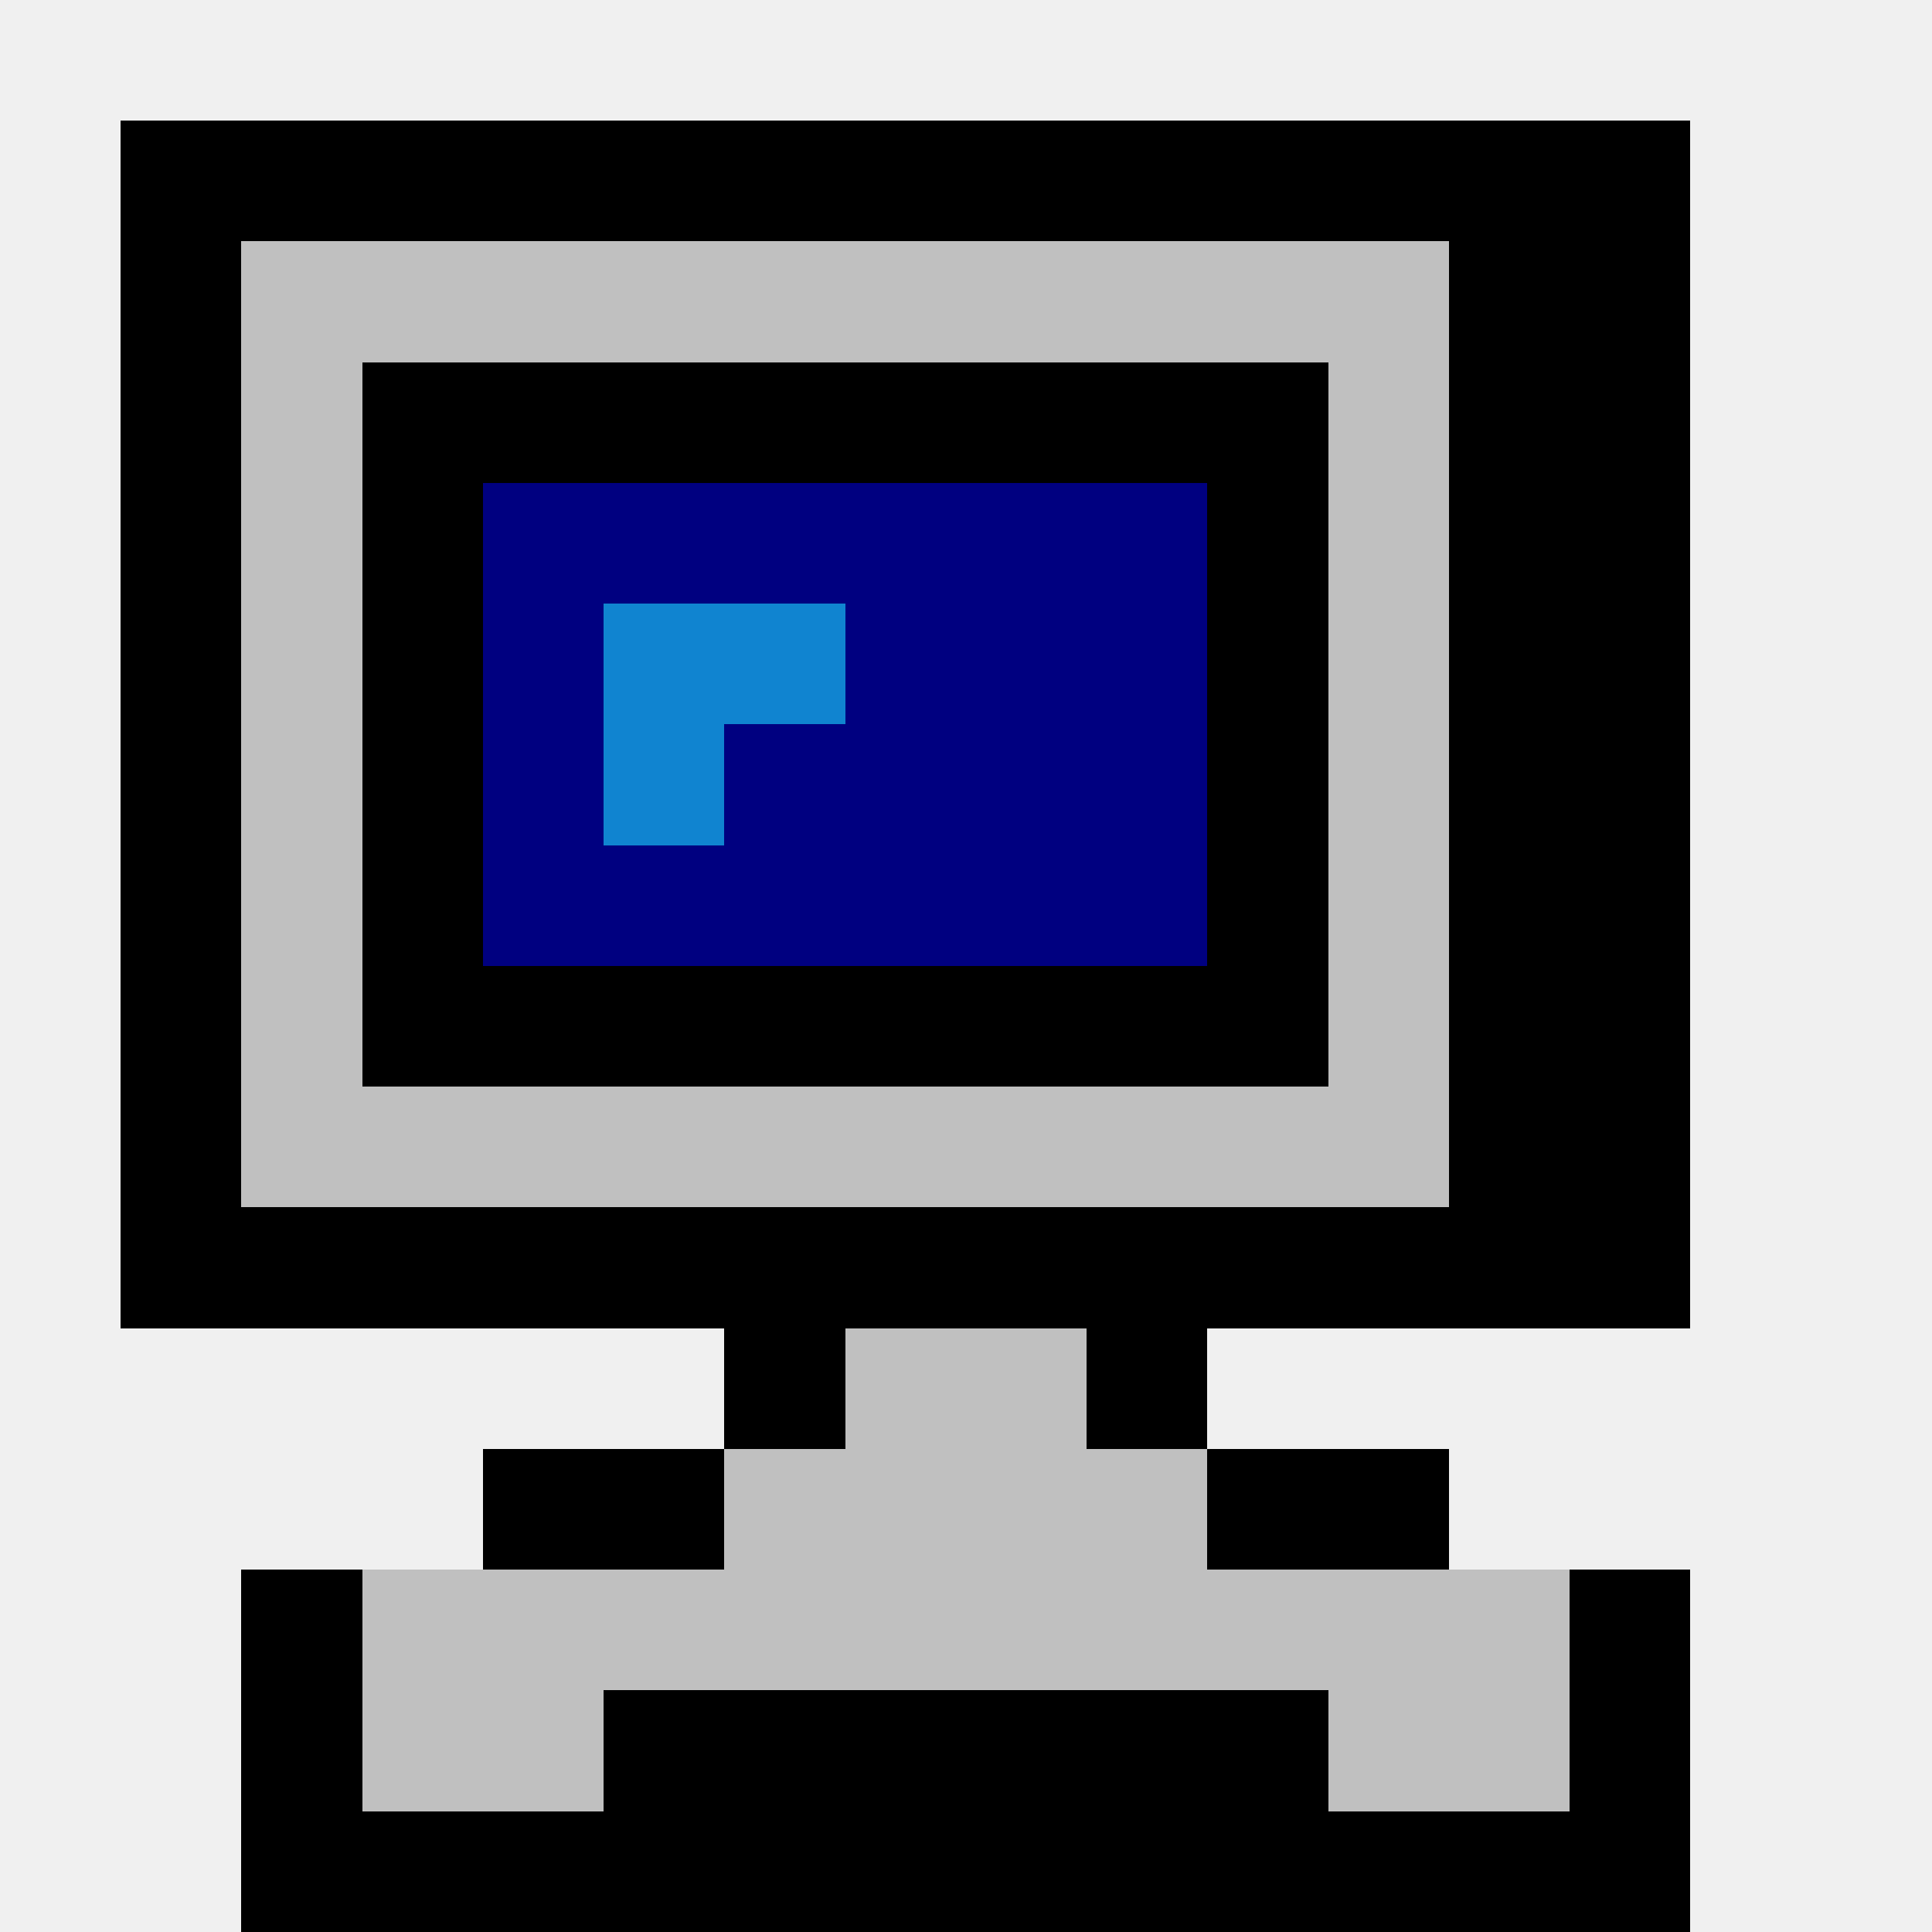
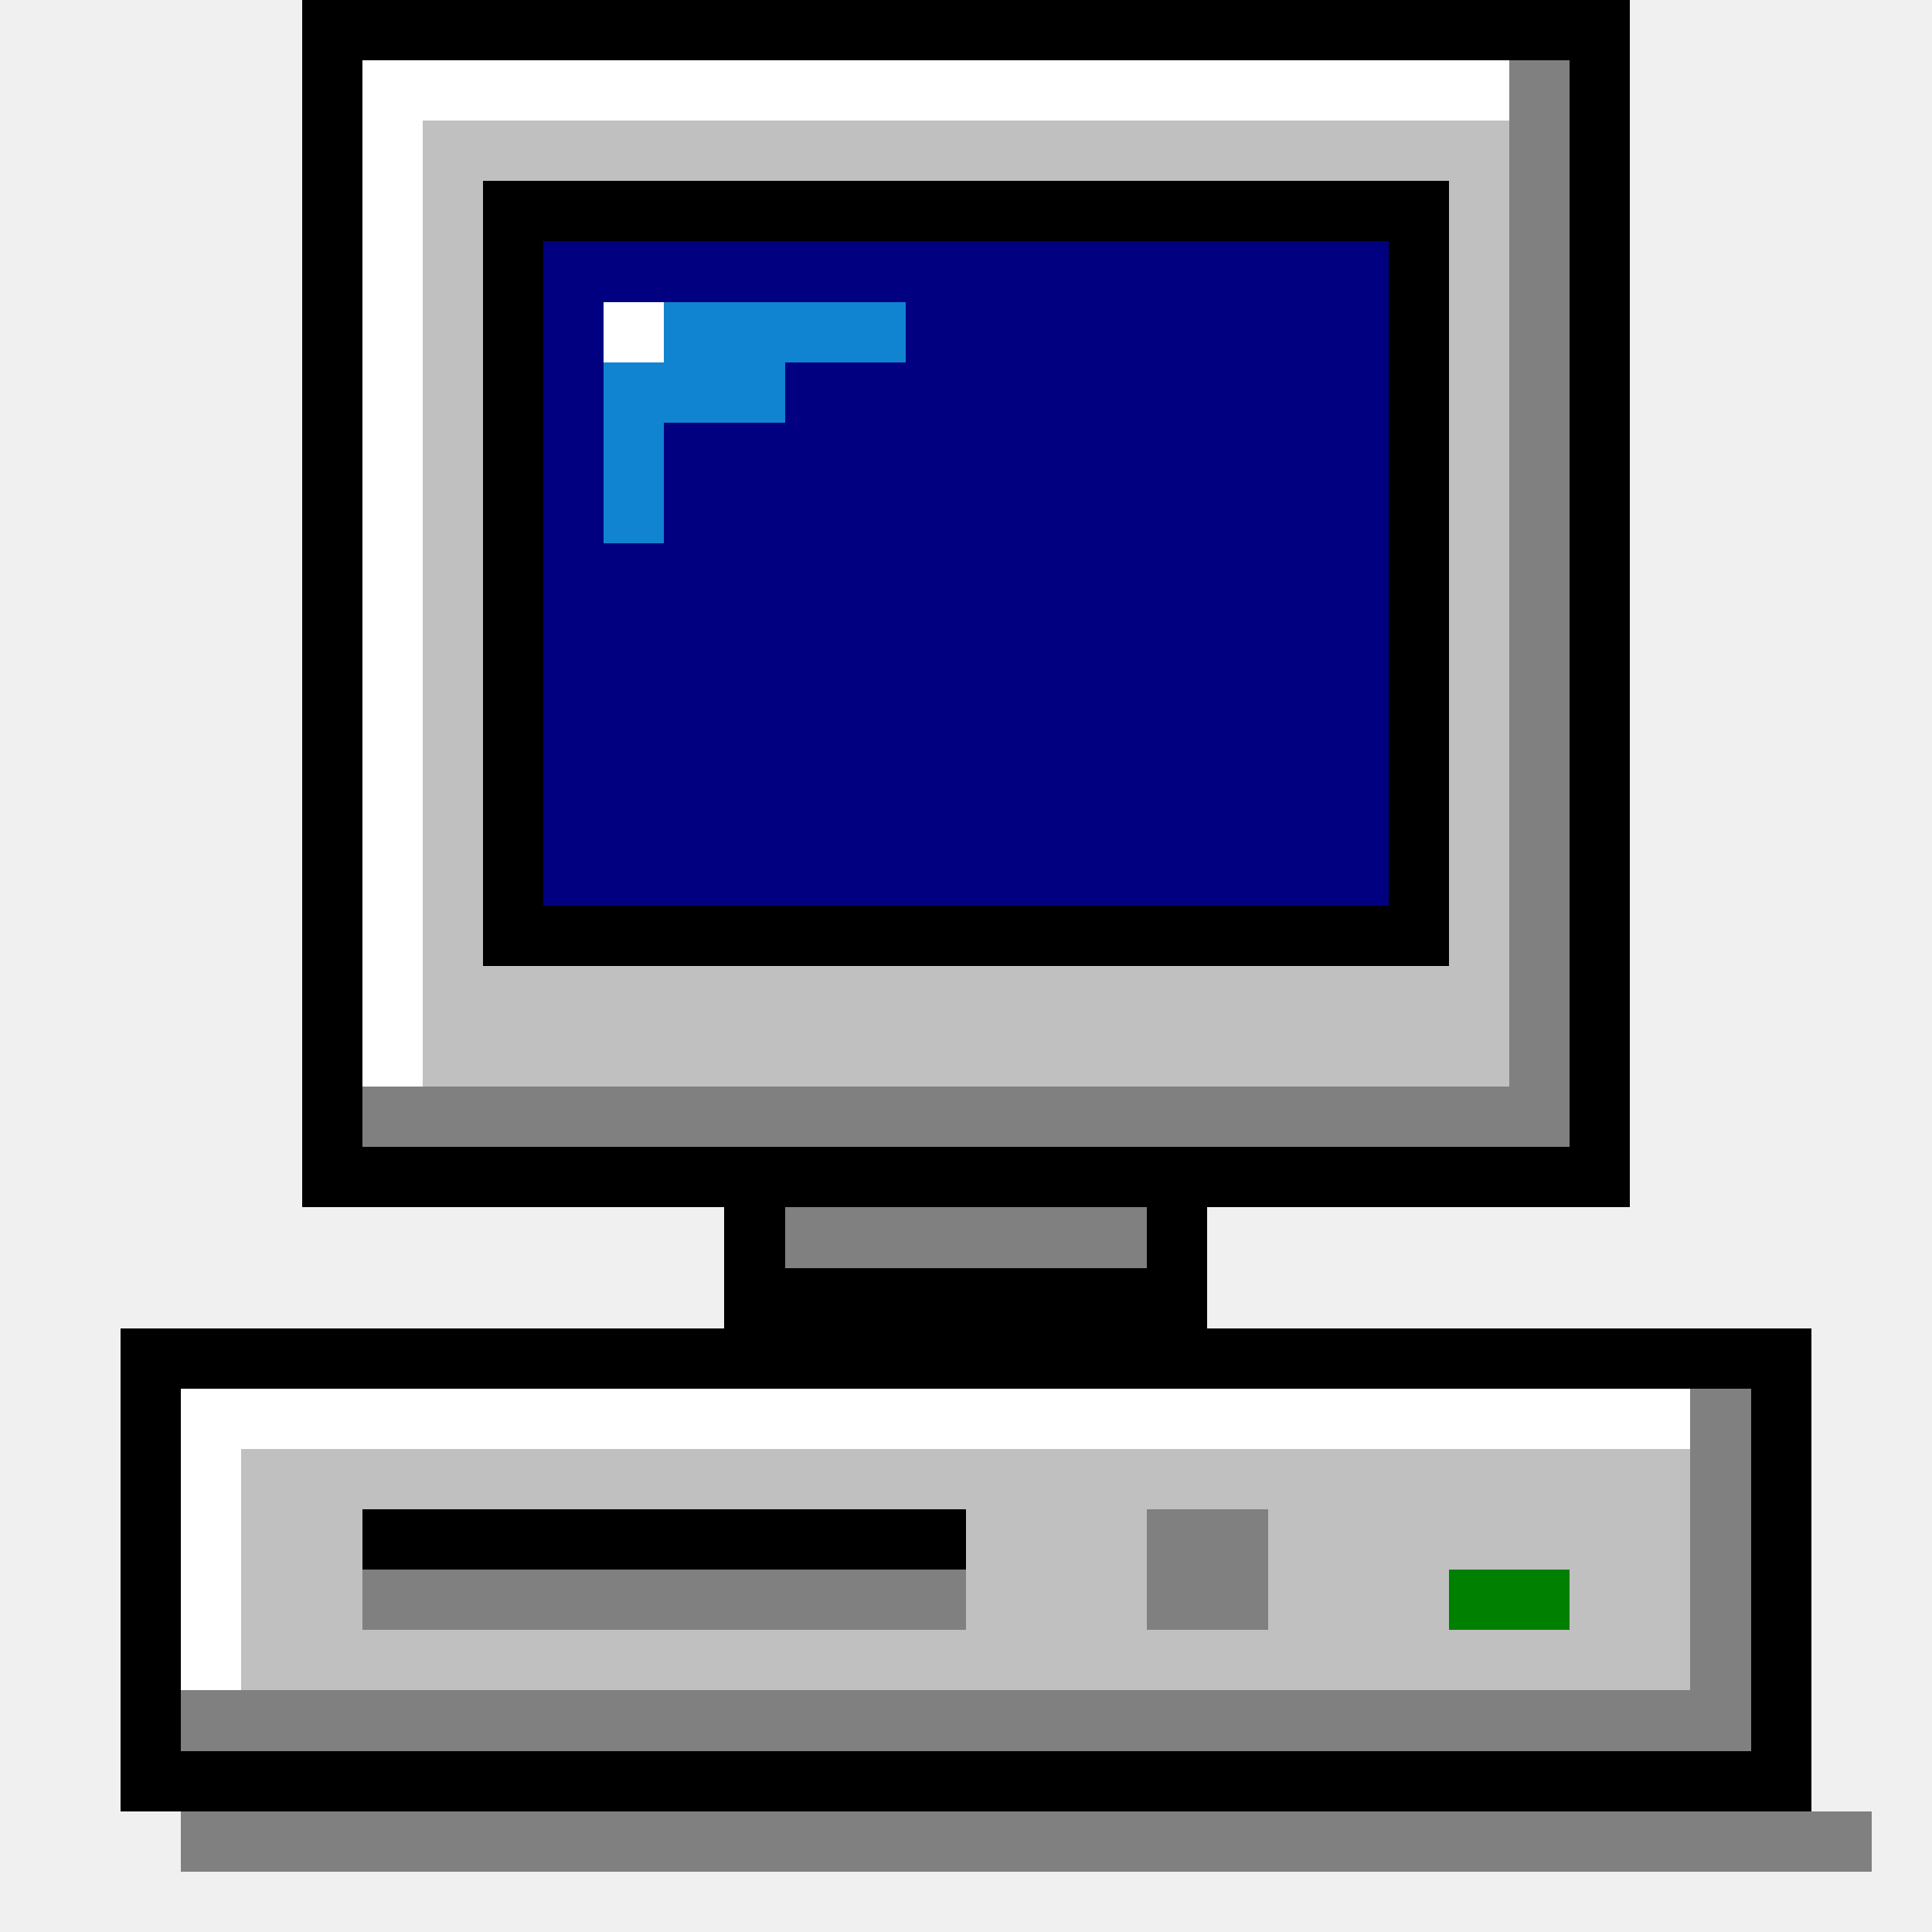
<svg xmlns="http://www.w3.org/2000/svg" width="32" height="32" viewBox="0 0 32 32" shape-rendering="crispEdges">
-   <path fill="#000000" d="M2 2h26v2h-26zM2 4h2v2h-2zM24 4h4v2h-4zM2 6h2v2h-2zM6 6h16v2h-16zM24 6h4v2h-4zM2 8h2v2h-2zM6 8h2v2h-2zM20 8h2v2h-2zM24 8h4v2h-4zM2 10h2v2h-2zM6 10h2v2h-2zM20 10h2v2h-2zM24 10h4v2h-4zM2 12h2v2h-2zM6 12h2v2h-2zM20 12h2v2h-2zM24 12h4v2h-4zM2 14h2v2h-2zM6 14h2v2h-2zM20 14h2v2h-2zM24 14h4v2h-4zM2 16h2v2h-2zM6 16h16v2h-16zM24 16h4v2h-4zM2 18h2v2h-2zM24 18h4v2h-4zM2 20h26v2h-26zM12 22h2v2h-2zM18 22h2v2h-2zM8 24h4v2h-4zM20 24h4v2h-4zM4 26h2v2h-2zM26 26h2v2h-2zM4 28h2v2h-2zM10 28h12v2h-12zM26 28h2v2h-2zM4 30h24v2h-24z" />
-   <path fill="#c0c0c0" d="M4 4h20v2h-20zM4 6h2v2h-2zM22 6h2v2h-2zM4 8h2v2h-2zM22 8h2v2h-2zM4 10h2v2h-2zM22 10h2v2h-2zM4 12h2v2h-2zM22 12h2v2h-2zM4 14h2v2h-2zM22 14h2v2h-2zM4 16h2v2h-2zM22 16h2v2h-2zM4 18h20v2h-20zM14 22h4v2h-4zM12 24h8v2h-8zM6 26h20v2h-20zM6 28h4v2h-4zM22 28h4v2h-4z" />
-   <path fill="#000080" d="M8 8h12v2h-12zM8 10h2v2h-2zM14 10h6v2h-6zM8 12h2v2h-2zM12 12h8v2h-8zM8 14h12v2h-12z" />
-   <path fill="#1084d0" d="M10 10h4v2h-4zM10 12h2v2h-2z" />
+   <path fill="#000000" d="M5 0h22v1h-22zM5 1h1v1h-1zM26 1h1v1h-1zM5 2h1v1h-1zM26 2h1v1h-1zM5 3h1v1h-1zM8 3h16v1h-16zM26 3h1v1h-1zM5 4h1v1h-1zM8 4h1v1h-1zM23 4h1v1h-1zM26 4h1v1h-1zM5 5h1v1h-1zM8 5h1v1h-1zM23 5h1v1h-1zM26 5h1v1h-1zM5 6h1v1h-1zM8 6h1v1h-1zM23 6h1v1h-1zM26 6h1v1h-1zM5 7h1v1h-1zM8 7h1v1h-1zM23 7h1v1h-1zM26 7h1v1h-1zM5 8h1v1h-1zM8 8h1v1h-1zM23 8h1v1h-1zM26 8h1v1h-1zM5 9h1v1h-1zM8 9h1v1h-1zM23 9h1v1h-1zM26 9h1v1h-1zM5 10h1v1h-1zM8 10h1v1h-1zM23 10h1v1h-1zM26 10h1v1h-1zM5 11h1v1h-1zM8 11h1v1h-1zM23 11h1v1h-1zM26 11h1v1h-1zM5 12h1v1h-1zM8 12h1v1h-1zM23 12h1v1h-1zM26 12h1v1h-1zM5 13h1v1h-1zM8 13h1v1h-1zM23 13h1v1h-1zM26 13h1v1h-1zM5 14h1v1h-1zM8 14h1v1h-1zM23 14h1v1h-1zM26 14h1v1h-1zM5 15h1v1h-1zM8 15h16v1h-16zM26 15h1v1h-1zM5 16h1v1h-1zM26 16h1v1h-1zM5 17h1v1h-1zM26 17h1v1h-1zM5 18h1v1h-1zM26 18h1v1h-1zM5 19h22v1h-22zM12 20h1v1h-1zM19 20h1v1h-1zM12 21h8v1h-8zM2 22h28v1h-28zM2 23h1v1h-1zM29 23h1v1h-1zM2 24h1v1h-1zM29 24h1v1h-1zM2 25h1v1h-1zM6 25h10v1h-10zM29 25h1v1h-1zM2 26h1v1h-1zM29 26h1v1h-1zM2 27h1v1h-1zM29 27h1v1h-1zM2 28h1v1h-1zM29 28h1v1h-1zM2 29h28v1h-28z" />
+   <path fill="#ffffff" d="M6 1h19v1h-19zM6 2h1v1h-1zM6 3h1v1h-1zM6 4h1v1h-1zM6 5h1v1h-1zM10 5h1v1h-1zM6 6h1v1h-1zM6 7h1v1h-1zM6 8h1v1h-1zM6 9h1v1h-1zM6 10h1v1h-1zM6 11h1v1h-1zM6 12h1v1h-1zM6 13h1v1h-1zM6 14h1v1h-1zM6 15h1v1h-1zM6 16h1v1h-1zM6 17h1v1h-1zM3 23h25v1h-25zM3 24h1v1h-1zM3 25h1v1h-1zM3 26h1v1h-1zM3 27h1v1h-1z" />
+   <path fill="#808080" d="M25 1h1v1h-1zM25 2h1v1h-1zM25 3h1v1h-1zM25 4h1v1h-1zM25 5h1v1h-1zM25 6h1v1h-1zM25 7h1v1h-1zM25 8h1v1h-1zM25 9h1v1h-1zM25 10h1v1h-1zM25 11h1v1h-1zM25 12h1v1h-1zM25 13h1v1h-1zM25 14h1v1h-1zM25 15h1v1h-1zM25 16h1v1h-1zM25 17h1v1h-1zM6 18h20v1h-20zM13 20h6v1h-6zM28 23h1v1h-1zM28 24h1v1h-1zM19 25h2v1h-2zM28 25h1v1h-1zM6 26h10v1h-10zM19 26h2v1h-2zM28 26h1v1h-1zM28 27h1v1h-1zM3 28h26v1h-26zM3 30h28v1h-28z" />
+   <path fill="#c0c0c0" d="M7 2h18v1h-18zM7 3h1v1h-1zM24 3h1v1h-1zM7 4h1v1h-1zM24 4h1v1h-1zM7 5h1v1h-1zM24 5h1v1h-1zM7 6h1v1h-1zM24 6h1v1h-1zM7 7h1v1h-1zM24 7h1v1h-1zM7 8h1v1h-1zM24 8h1v1h-1zM7 9h1v1h-1zM24 9h1v1h-1zM7 10h1v1h-1zM24 10h1v1h-1zM7 11h1v1h-1zM24 11h1v1h-1zM7 12h1v1h-1zM24 12h1v1h-1zM7 13h1v1h-1zM24 13h1v1h-1zM7 14h1v1h-1zM24 14h1v1h-1zM7 15h1v1h-1zM24 15h1v1h-1zM7 16h18v1h-18zM7 17h18v1h-18zM4 24h24v1h-24zM4 25h2v1h-2zM16 25h3v1h-3zM21 25h7v1h-7zM4 26h2v1h-2zM16 26h3v1h-3zM21 26h3v1h-3zM26 26h2v1h-2zM4 27h24v1h-24z" />
+   <path fill="#000080" d="M9 4h14v1h-14zM9 5h1v1h-1zM15 5h8v1h-8zM9 6h1v1h-1zM13 6h10v1h-10zM9 7h1v1h-1zM11 7h12v1h-12zM9 8h1v1h-1zM11 8h12v1h-12zM9 9h14v1h-14zM9 10h14v1h-14zM9 11h14v1h-14zM9 12h14v1h-14zM9 13h14v1h-14zM9 14h14v1h-14z" />
+   <path fill="#1084d0" d="M11 5h4v1h-4zM10 6h3v1h-3zM10 7h1v1h-1zM10 8h1v1h-1z" />
+   <path fill="#008000" d="M24 26h2v1h-2z" />
</svg>
